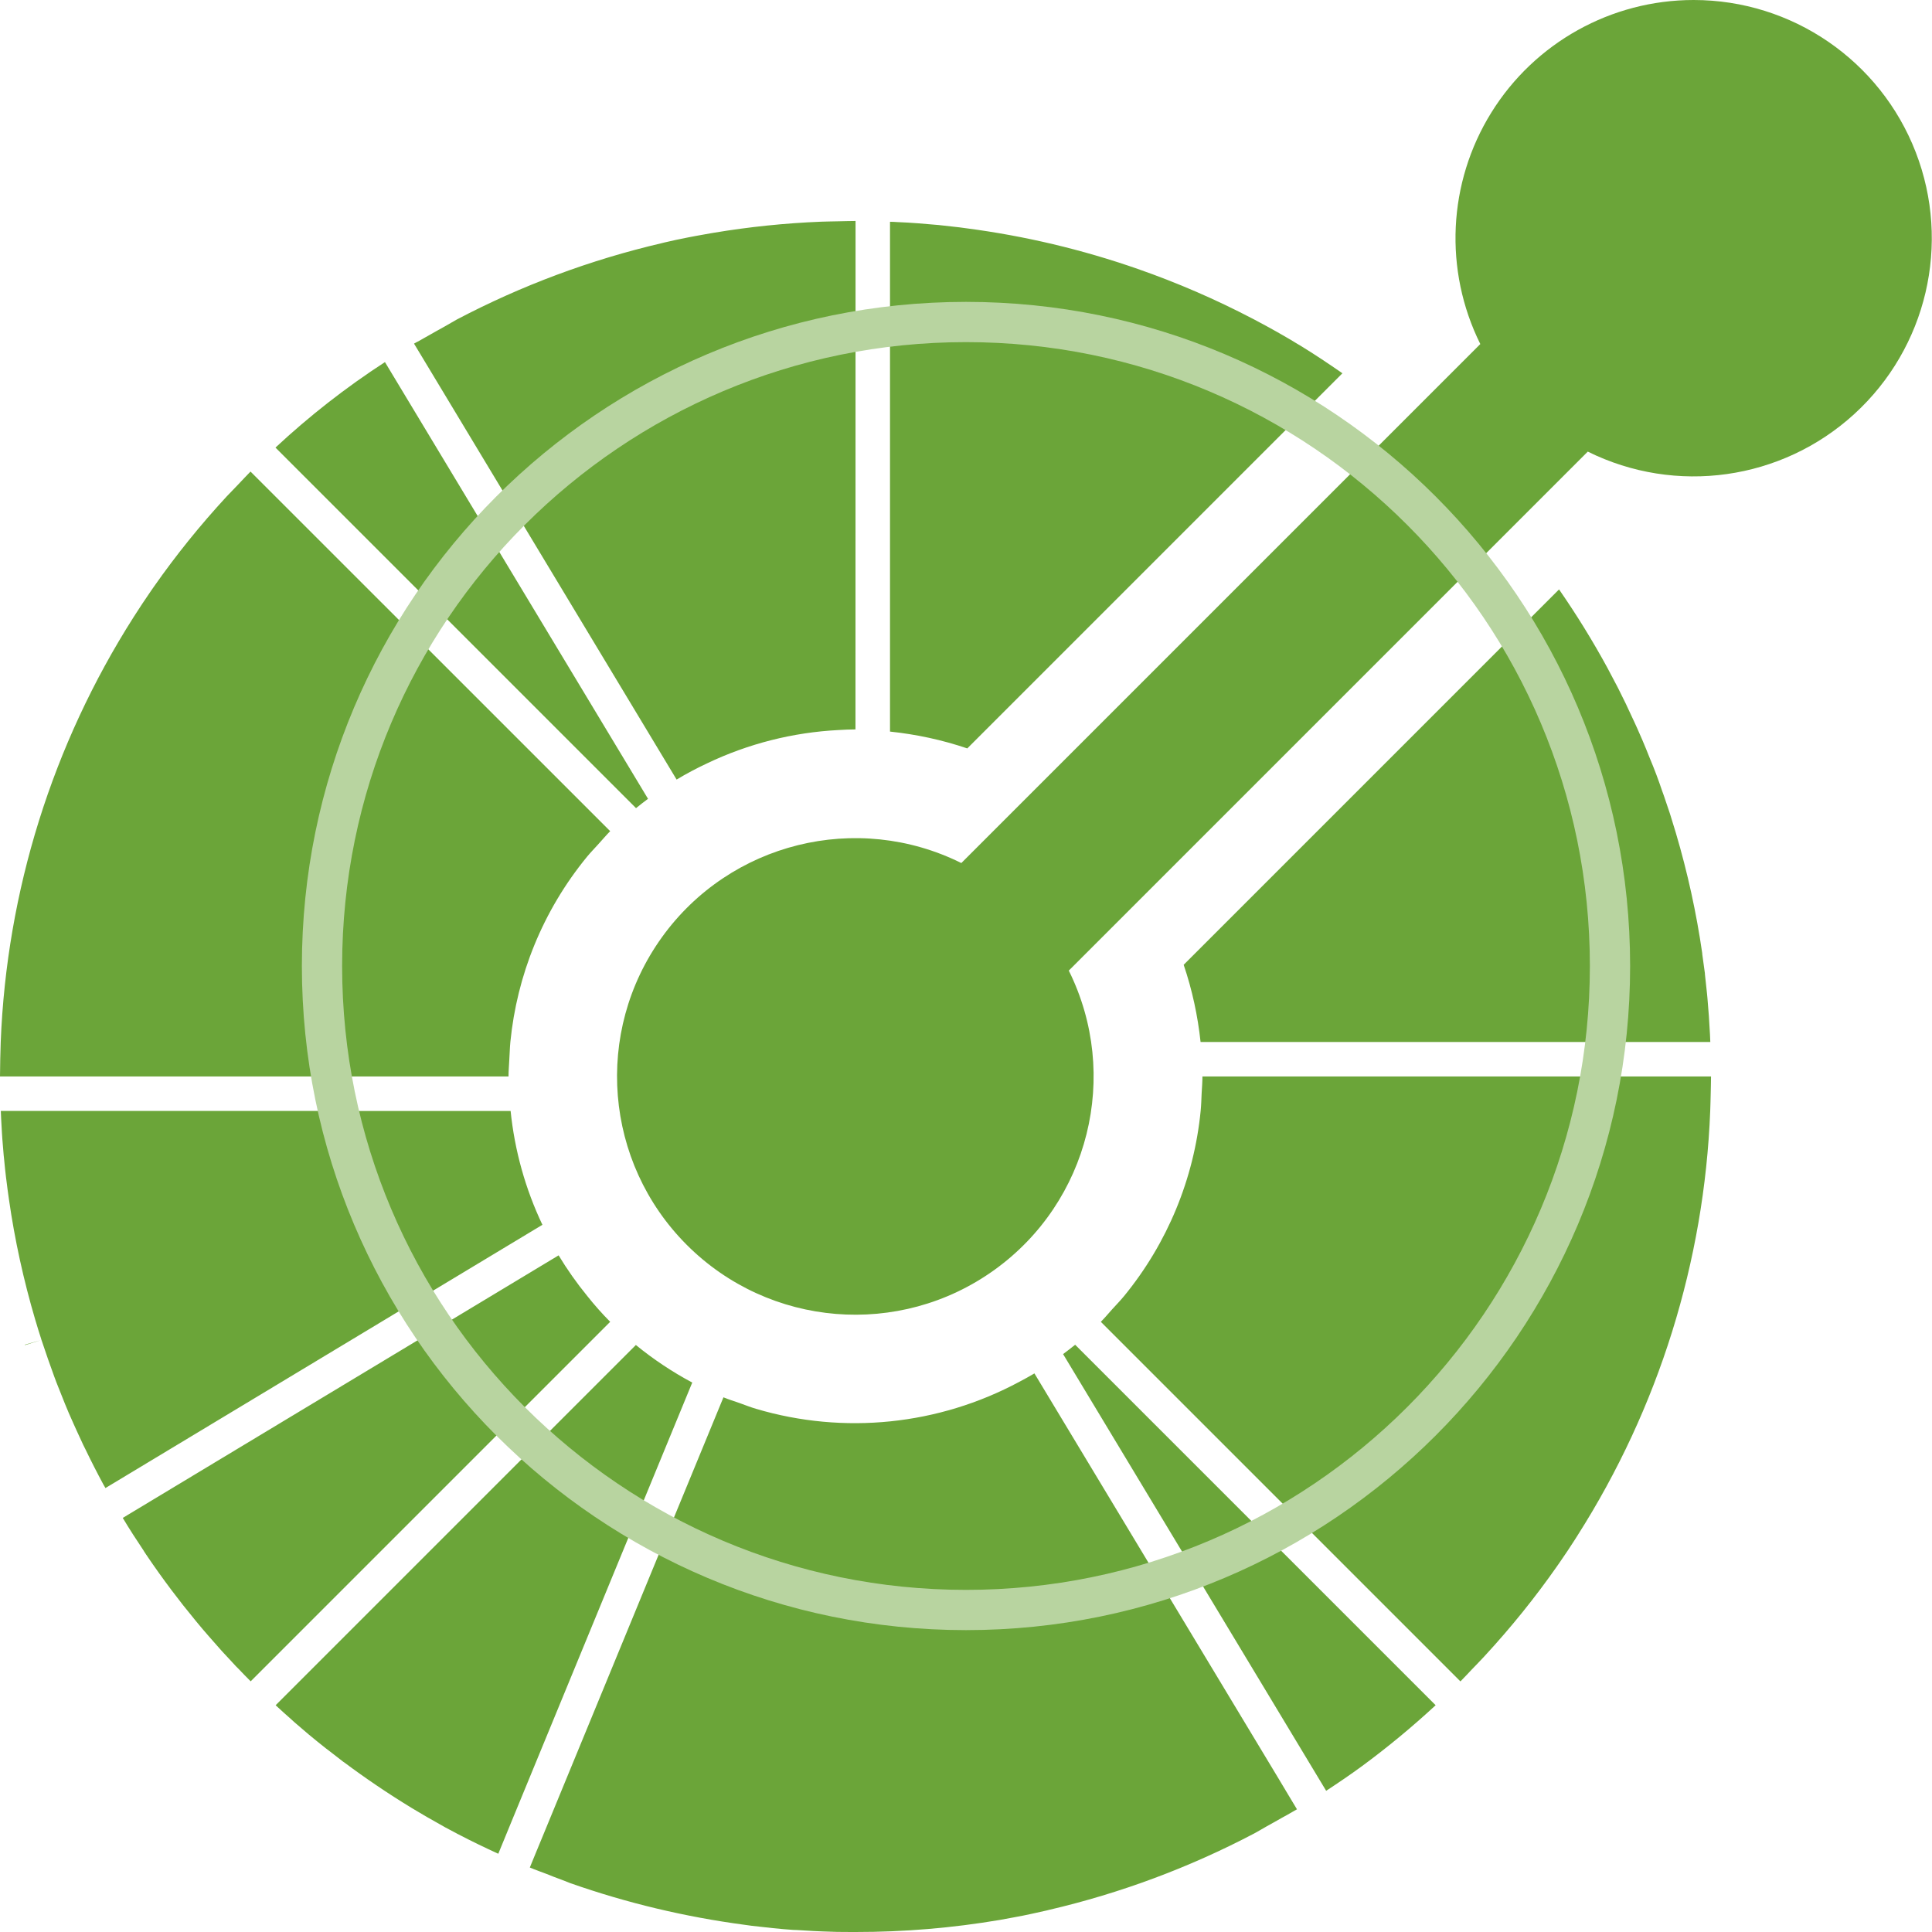
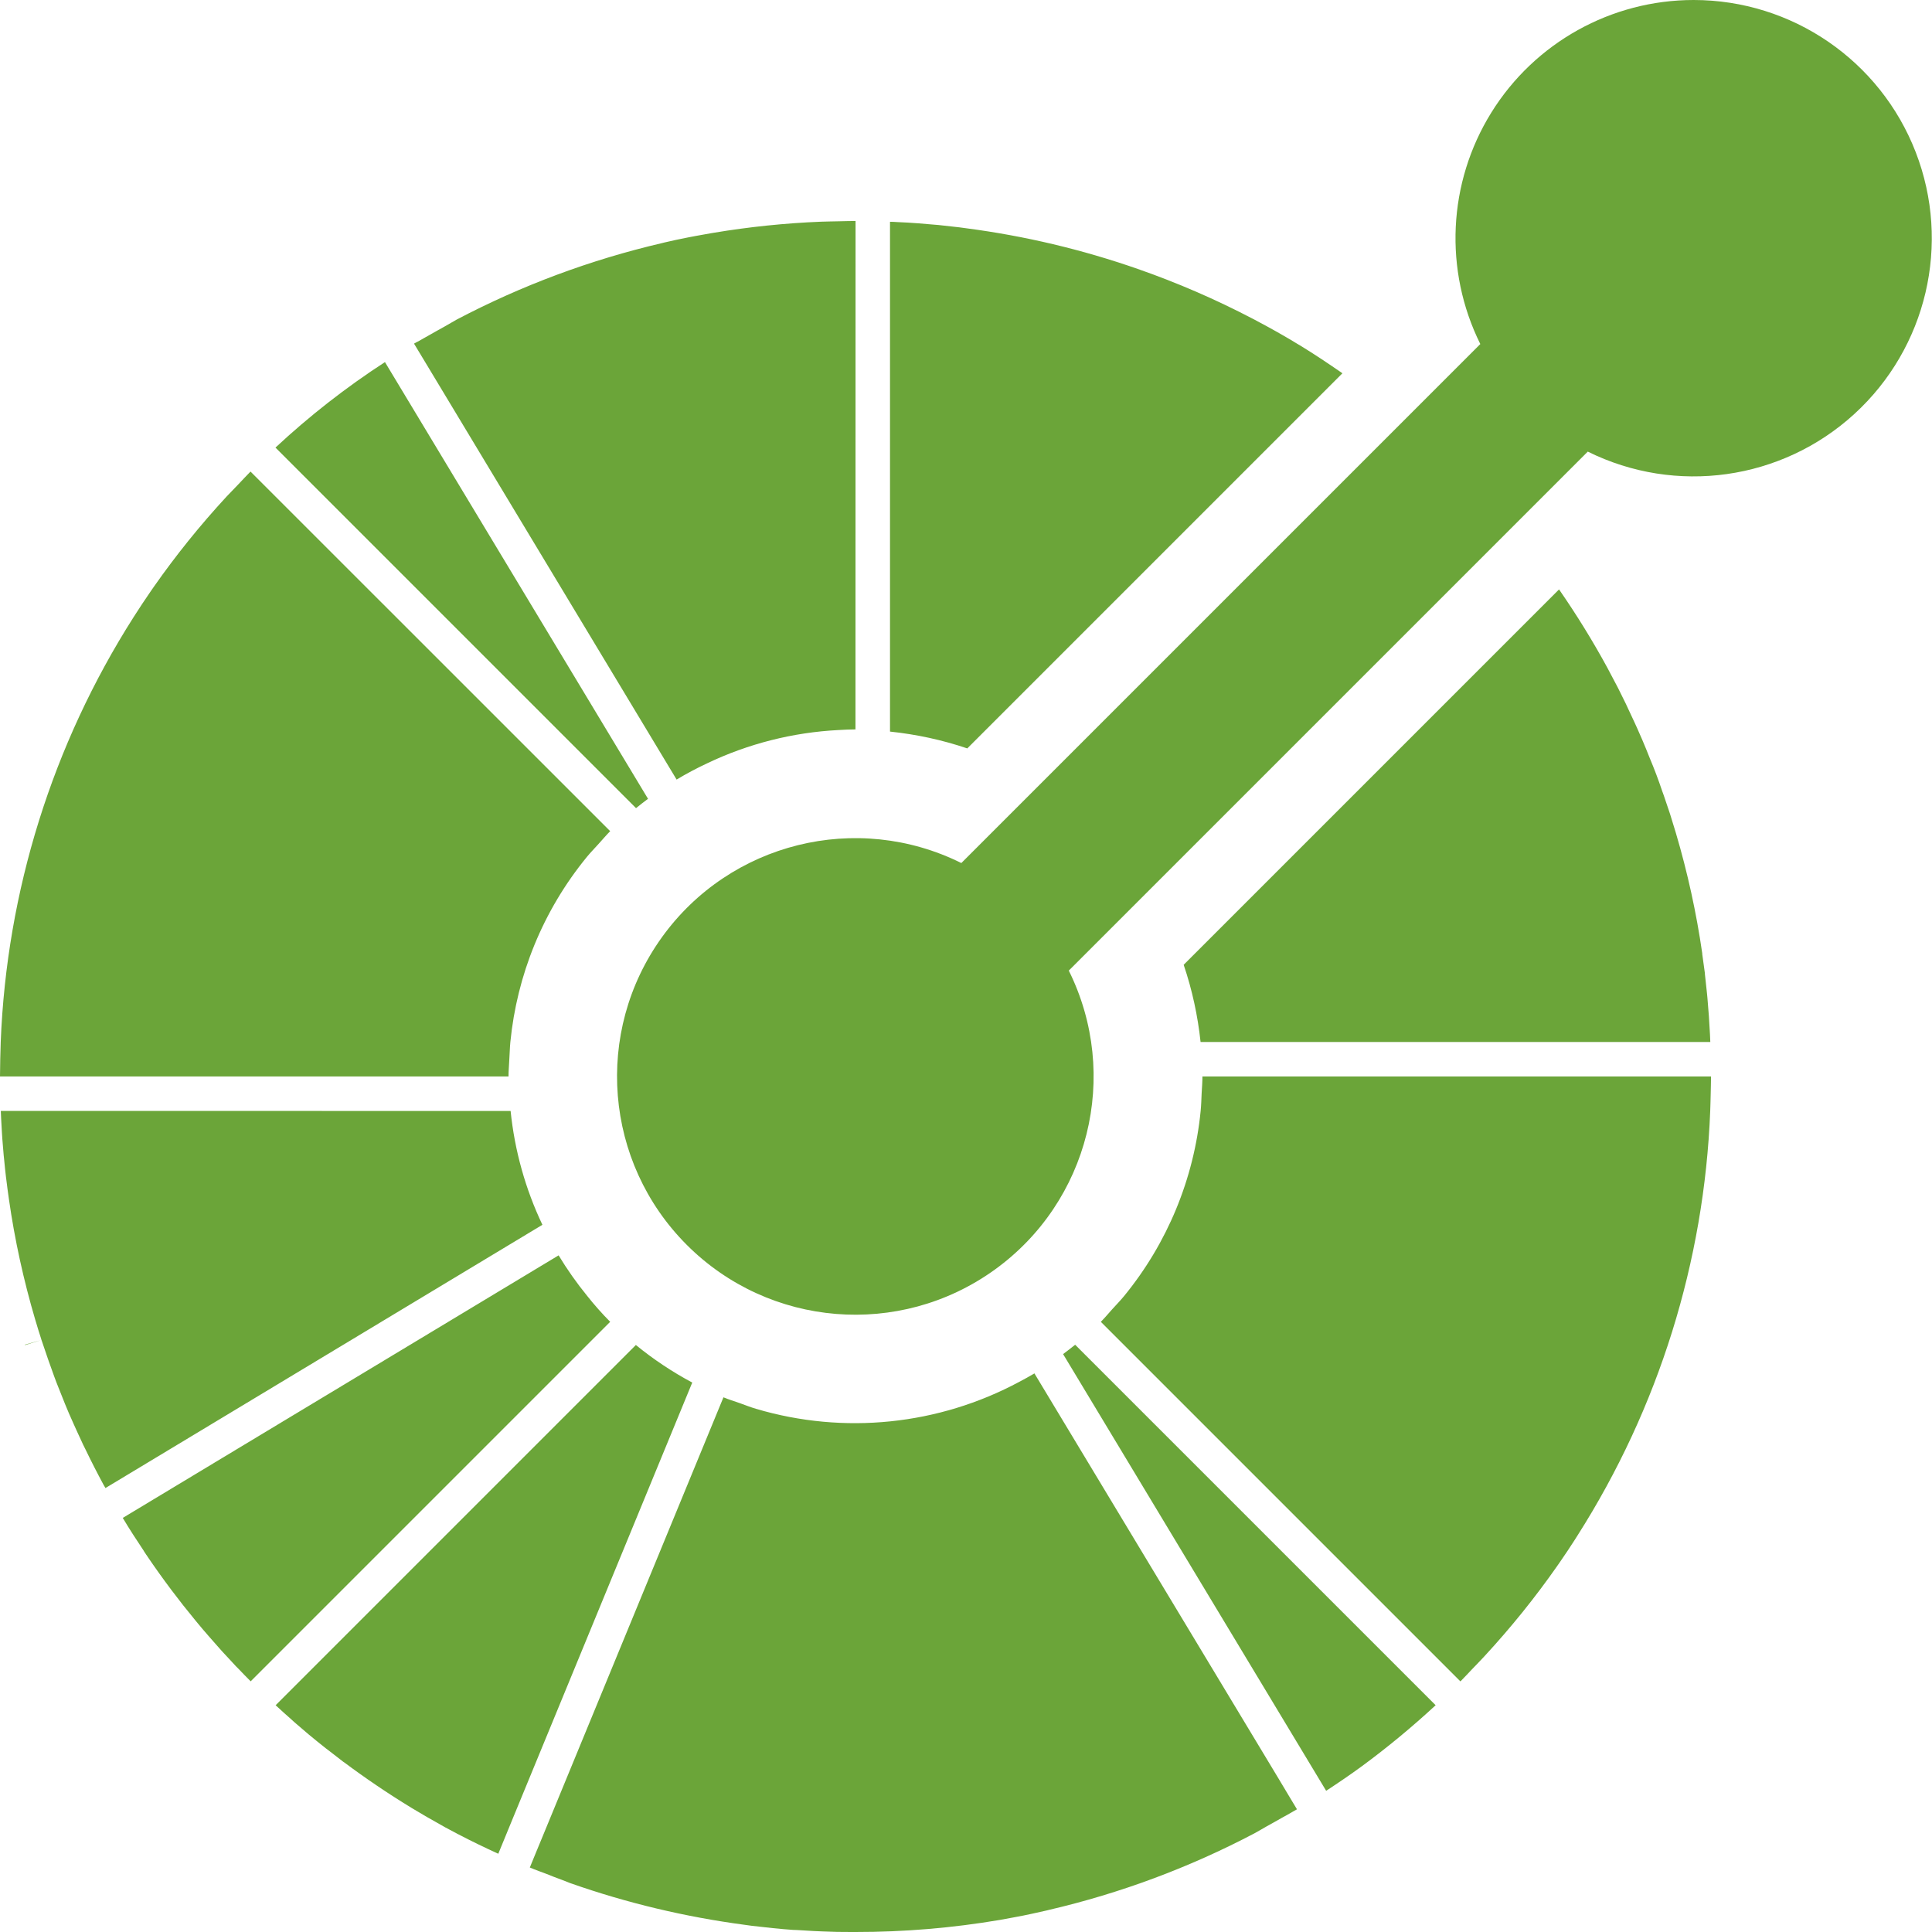
<svg xmlns="http://www.w3.org/2000/svg" viewBox="0 0 24 24" role="img" aria-label="OpenAPI">
-   <style>@keyframes tss_openapiinitiative_al{0%{opacity:0}4%,92%{opacity:1}98%,100%{opacity:0}}@keyframes tss_openapiinitiative_rg{0%{opacity:0;transform:scale(0.6)}21%{opacity:.5;transform:scale(1)}42%,100%{opacity:0;transform:scale(1.4)}}@keyframes tss_openapiinitiative_pl{0%,58%{transform:scale(1)}79%{transform:scale(1.06)}100%{transform:scale(1)}}.tss_openapiinitiative_al{animation:tss_openapiinitiative_al 3.6s linear infinite}.tss_openapiinitiative_rg{transform-box:fill-box;transform-origin:50% 50%;animation:tss_openapiinitiative_rg 3.6s cubic-bezier(.22,1,.36,1) infinite}.tss_openapiinitiative_pl{transform-box:fill-box;transform-origin:50% 50%;animation:tss_openapiinitiative_pl 3.6s ease-in-out infinite}@media (prefers-reduced-motion: reduce){.tss_openapiinitiative_al,.tss_openapiinitiative_rg,.tss_openapiinitiative_pl{animation:none!important}.tss_openapiinitiative_al{opacity:1!important}.tss_openapiinitiative_rg{opacity:0!important}.tss_openapiinitiative_pl{transform:none!important}}</style>
+   <style>@keyframes tss_openapiinitiative_al{0%{opacity:0}5%,94%{opacity:1}99%,100%{opacity:0}}@keyframes tss_openapiinitiative_mv{0%{transform:rotate(-16deg) scale(0.9)}38%{transform:rotate(6deg) scale(1.05)}52%{transform:rotate(-6deg) scale(1)}64%,100%{transform:rotate(0) scale(1)}}.tss_openapiinitiative_al{animation:tss_openapiinitiative_al 3.6s linear infinite}.tss_openapiinitiative_mv{transform-box:fill-box;transform-origin:50% 50%;animation:tss_openapiinitiative_mv 3.6s cubic-bezier(.36,0,.2,1) infinite}@media (prefers-reduced-motion: reduce){.tss_openapiinitiative_al,.tss_openapiinitiative_mv{animation:none!important}.tss_openapiinitiative_al{opacity:1!important}.tss_openapiinitiative_mv{transform:none!important}}</style>
  <g class="tss_openapiinitiative_al">
-     <g class="tss_openapiinitiative_pl">
+     <g class="tss_openapiinitiative_mv">
      <path fill="#6BA539" fill-rule="evenodd" d="M21.039 0a2.959 2.959 0 00-2.65 4.274l-6.447 6.447a2.96 2.96 0 101.335 1.336l6.447-6.447A2.959 2.959 0 1021.04 0zM10.628 2.745c-.072 0-.143.003-.214.004-.072.002-.143.002-.215.005-.447.018-.893.064-1.335.138l-.03.005-.185.033-.105.02a7.718 7.718 0 00-.289.062l-.032.008a10.69 10.69 0 00-2.55.95l-.155.089c-.063.034-.125.07-.187.105-.046.027-.093.051-.14.079H5.19l-.01.005-.036.02v.002l.111.184 3.15 5.23a4.168 4.168 0 01.38-.202 4.294 4.294 0 011.628-.413c.071-.004.143-.008.214-.008zm.428.01v6.333c.325.034.647.103.96.209l4.66-4.66c-.173-.12-.348-.237-.528-.347l-.026-.015c-.056-.035-.112-.067-.168-.1l-.098-.056-.099-.055a12.735 12.735 0 00-.171-.092l-.027-.014a10.628 10.628 0 00-1.425-.617c-.69-.241-1.403-.41-2.128-.505l-.089-.012-.09-.01a6.56 6.56 0 00-.17-.019l-.049-.004-.204-.017a6.44 6.44 0 00-.255-.015c-.031-.003-.062-.003-.093-.004zM4.782 4.498a9.92 9.92 0 00-1.36 1.062l4.461 4.461.018.018c.049-.04.098-.078.149-.116l-.011-.018zm-1.67 1.36c-.05.05-.098.103-.147.154l-.149.155c-.33.357-.63.73-.902 1.118l-.039.056a10.588 10.588 0 00-.216.326 10.6 10.6 0 00-1.65 5.276l-.006.215-.003.214h6.317c0-.072.007-.143.01-.214.005-.072.006-.144.013-.215.081-.822.399-1.625.952-2.3.045-.055.096-.106.144-.16.048-.052.093-.107.144-.158zm16.255 1.464l-4.663 4.663c.106.312.175.634.21.959h6.332l-.004-.094a11.579 11.579 0 00-.032-.456l-.005-.052a13.044 13.044 0 00-.026-.241v-.009l-.033-.24v-.009a10.618 10.618 0 00-.327-1.493l-.003-.01a15.839 15.839 0 00-.07-.228l-.01-.03a14.111 14.111 0 00-.069-.204l-.02-.055a5.65 5.65 0 00-.153-.405 7.84 7.84 0 00-.093-.227 16.67 16.67 0 00-.063-.144l-.037-.081a13.776 13.776 0 00-.08-.171l-.024-.052-.096-.194-.014-.027a11.2 11.2 0 00-.112-.212l-.004-.008a10.615 10.615 0 00-.604-.98zm-4.43 6.05c0 .071-.006.142-.01.214-.003.072-.005.143-.012.214a4.29 4.29 0 01-.952 2.301c-.045.055-.096.107-.144.16-.048.053-.093.108-.144.159l4.467 4.467c.051-.051.099-.104.148-.155.05-.052.1-.103.148-.155.331-.358.633-.733.905-1.122l.032-.046.098-.144.085-.13.04-.063a10.597 10.597 0 001.647-5.272c.003-.071.004-.143.006-.214.001-.071.004-.143.004-.214zM.01 13.8l.004.093.01.179.005.076.017.206.005.046c.007.076.015.153.024.228l.003.022a9.605 9.605 0 00.033.248c.072.505.182 1.005.327 1.497l.002.006c.022.077.047.154.071.23l.004.014.005.014a15.737 15.737 0 00.153.439l.03.08.059.148a7.702 7.702 0 00.093.228l.062.14.038.084.078.169.027.054a10.677 10.677 0 00.225.441l.025.043 5.408-3.258.02-.012a4.314 4.314 0 01-.395-1.414h-.025zm.505 2.846l-.206.058.002.005zm6.425-1.052l-5.415 3.262c.083.139.17.273.259.406l.008.014.004.005.008.014h.001c.007.012.014.022.022.032l.001.002v.001a10.634 10.634 0 00.298.417l.006.008a9.963 9.963 0 00.29.368l.033.04c.043.052.086.103.13.153l.057.065.112.127.064.069.029.031.083.09.035.035c.049.051.098.103.149.153L7.58 16.42a3.86 3.86 0 01-.285-.321 4.422 4.422 0 01-.356-.505zm6.416 1.111c-.05.04-.1.079-.15.116l.011.018 3.257 5.407c.151-.099.3-.2.446-.307.315-.232.62-.484.914-.756l-4.46-4.46zm-5.457.003l-.015.015-4.46 4.46a8.966 8.966 0 00.195.176c.022.02.043.04.065.058l.152.13a10.622 10.622 0 00.215.174l.023.017.191.148.008.005c.268.2.547.389.834.564l.03.018.164.097.101.057a5.458 5.458 0 00.27.148c.008.004.016.01.025.013.162.085.327.164.493.24l.158-.385 2.243-5.448.009-.02a4.328 4.328 0 01-.701-.467zm4.951.353c-.061.037-.124.07-.187.104a4.318 4.318 0 01-3.271.336c-.069-.02-.135-.047-.203-.071-.067-.024-.136-.044-.202-.072l-2.242 5.444-.088.213-.075.183v.001l.017.007a.137.137 0 00.019.007l.005.003c.052.021.106.04.159.06.067.027.133.053.2.077l.102.04c.702.247 1.43.42 2.168.518l.087.012.09.01.172.019a7.173 7.173 0 00.252.022c.023.001.048.001.071.003l.184.011.112.005a7.06 7.06 0 00.358.007h.05a10.667 10.667 0 001.793-.15l.185-.034.105-.02.109-.023.18-.04.032-.008a10.684 10.684 0 002.55-.95c.052-.028.104-.06.156-.089.063-.034.125-.07.187-.105.043-.024.087-.047.13-.073h.001l.002-.002.002-.001.002-.001.007-.004.042-.025-.11-.183-.11-.184zm3.262 5.414l-.042.025.042-.024zm-.05.029zm-.005.004h-.002z" />
-       <circle class="tss_openapiinitiative_rg" cx="12" cy="12" r="8" fill="none" stroke="#B8D4A0" stroke-width=".5" />
    </g>
  </g>
</svg>
